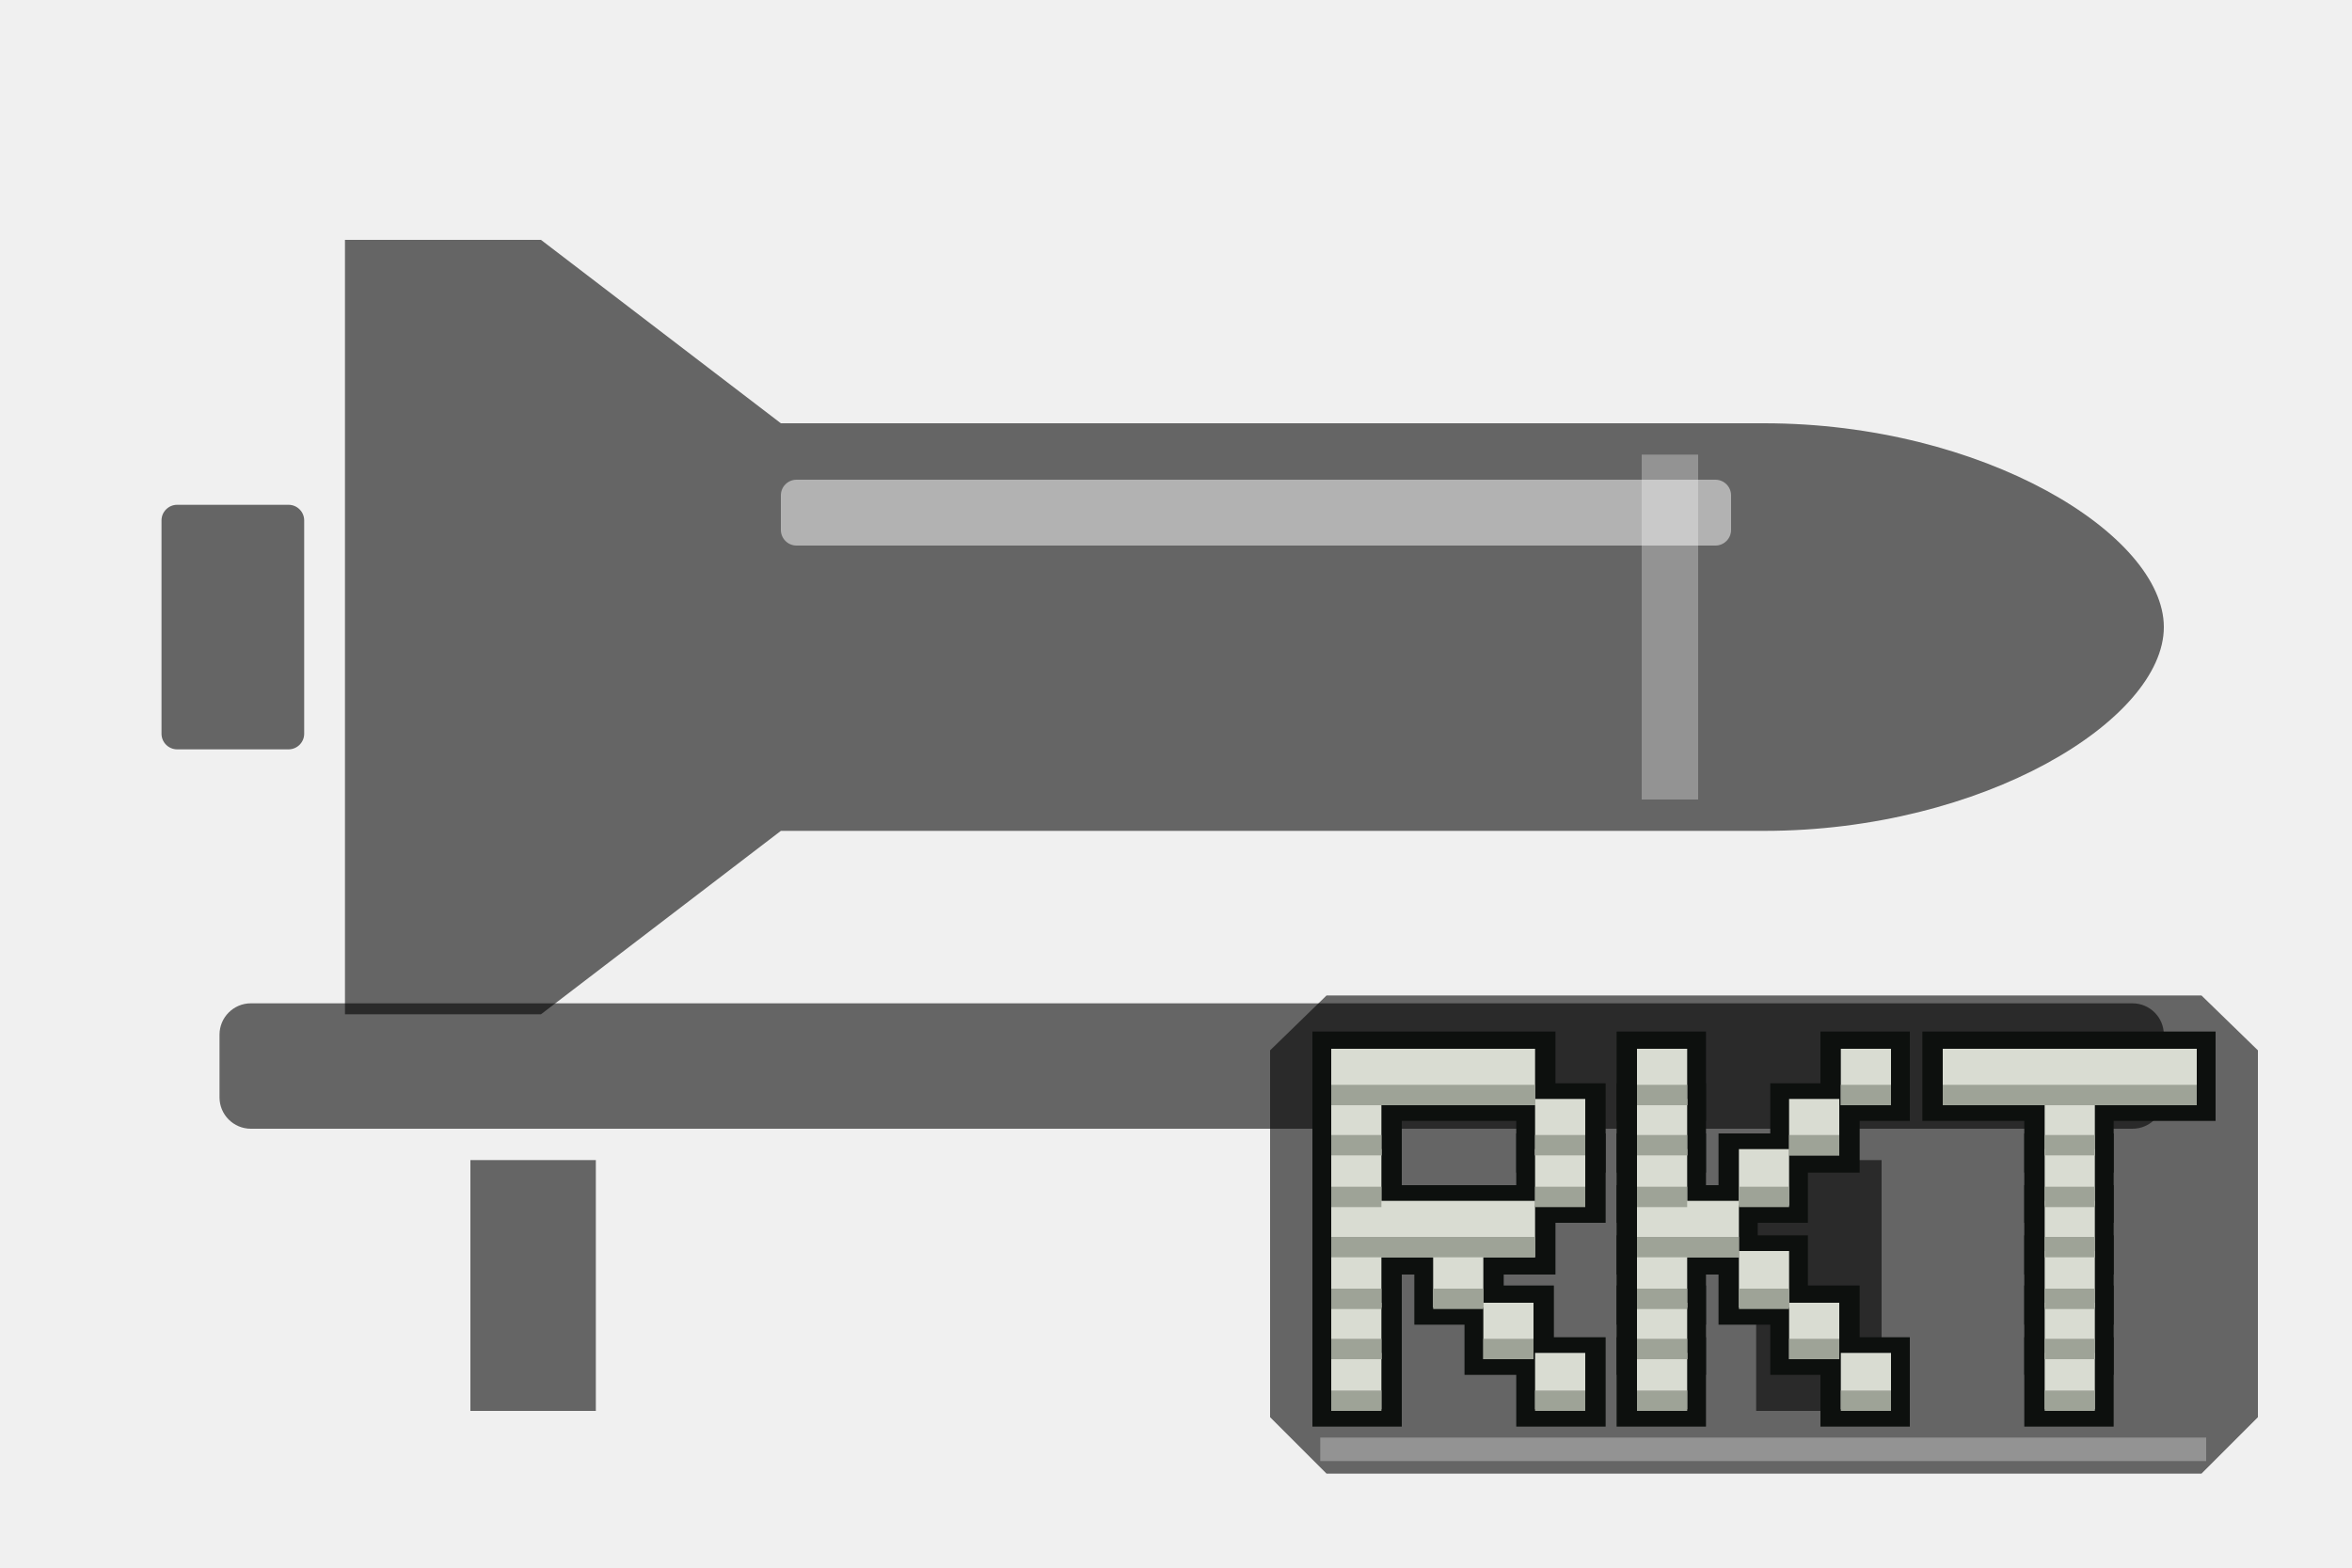
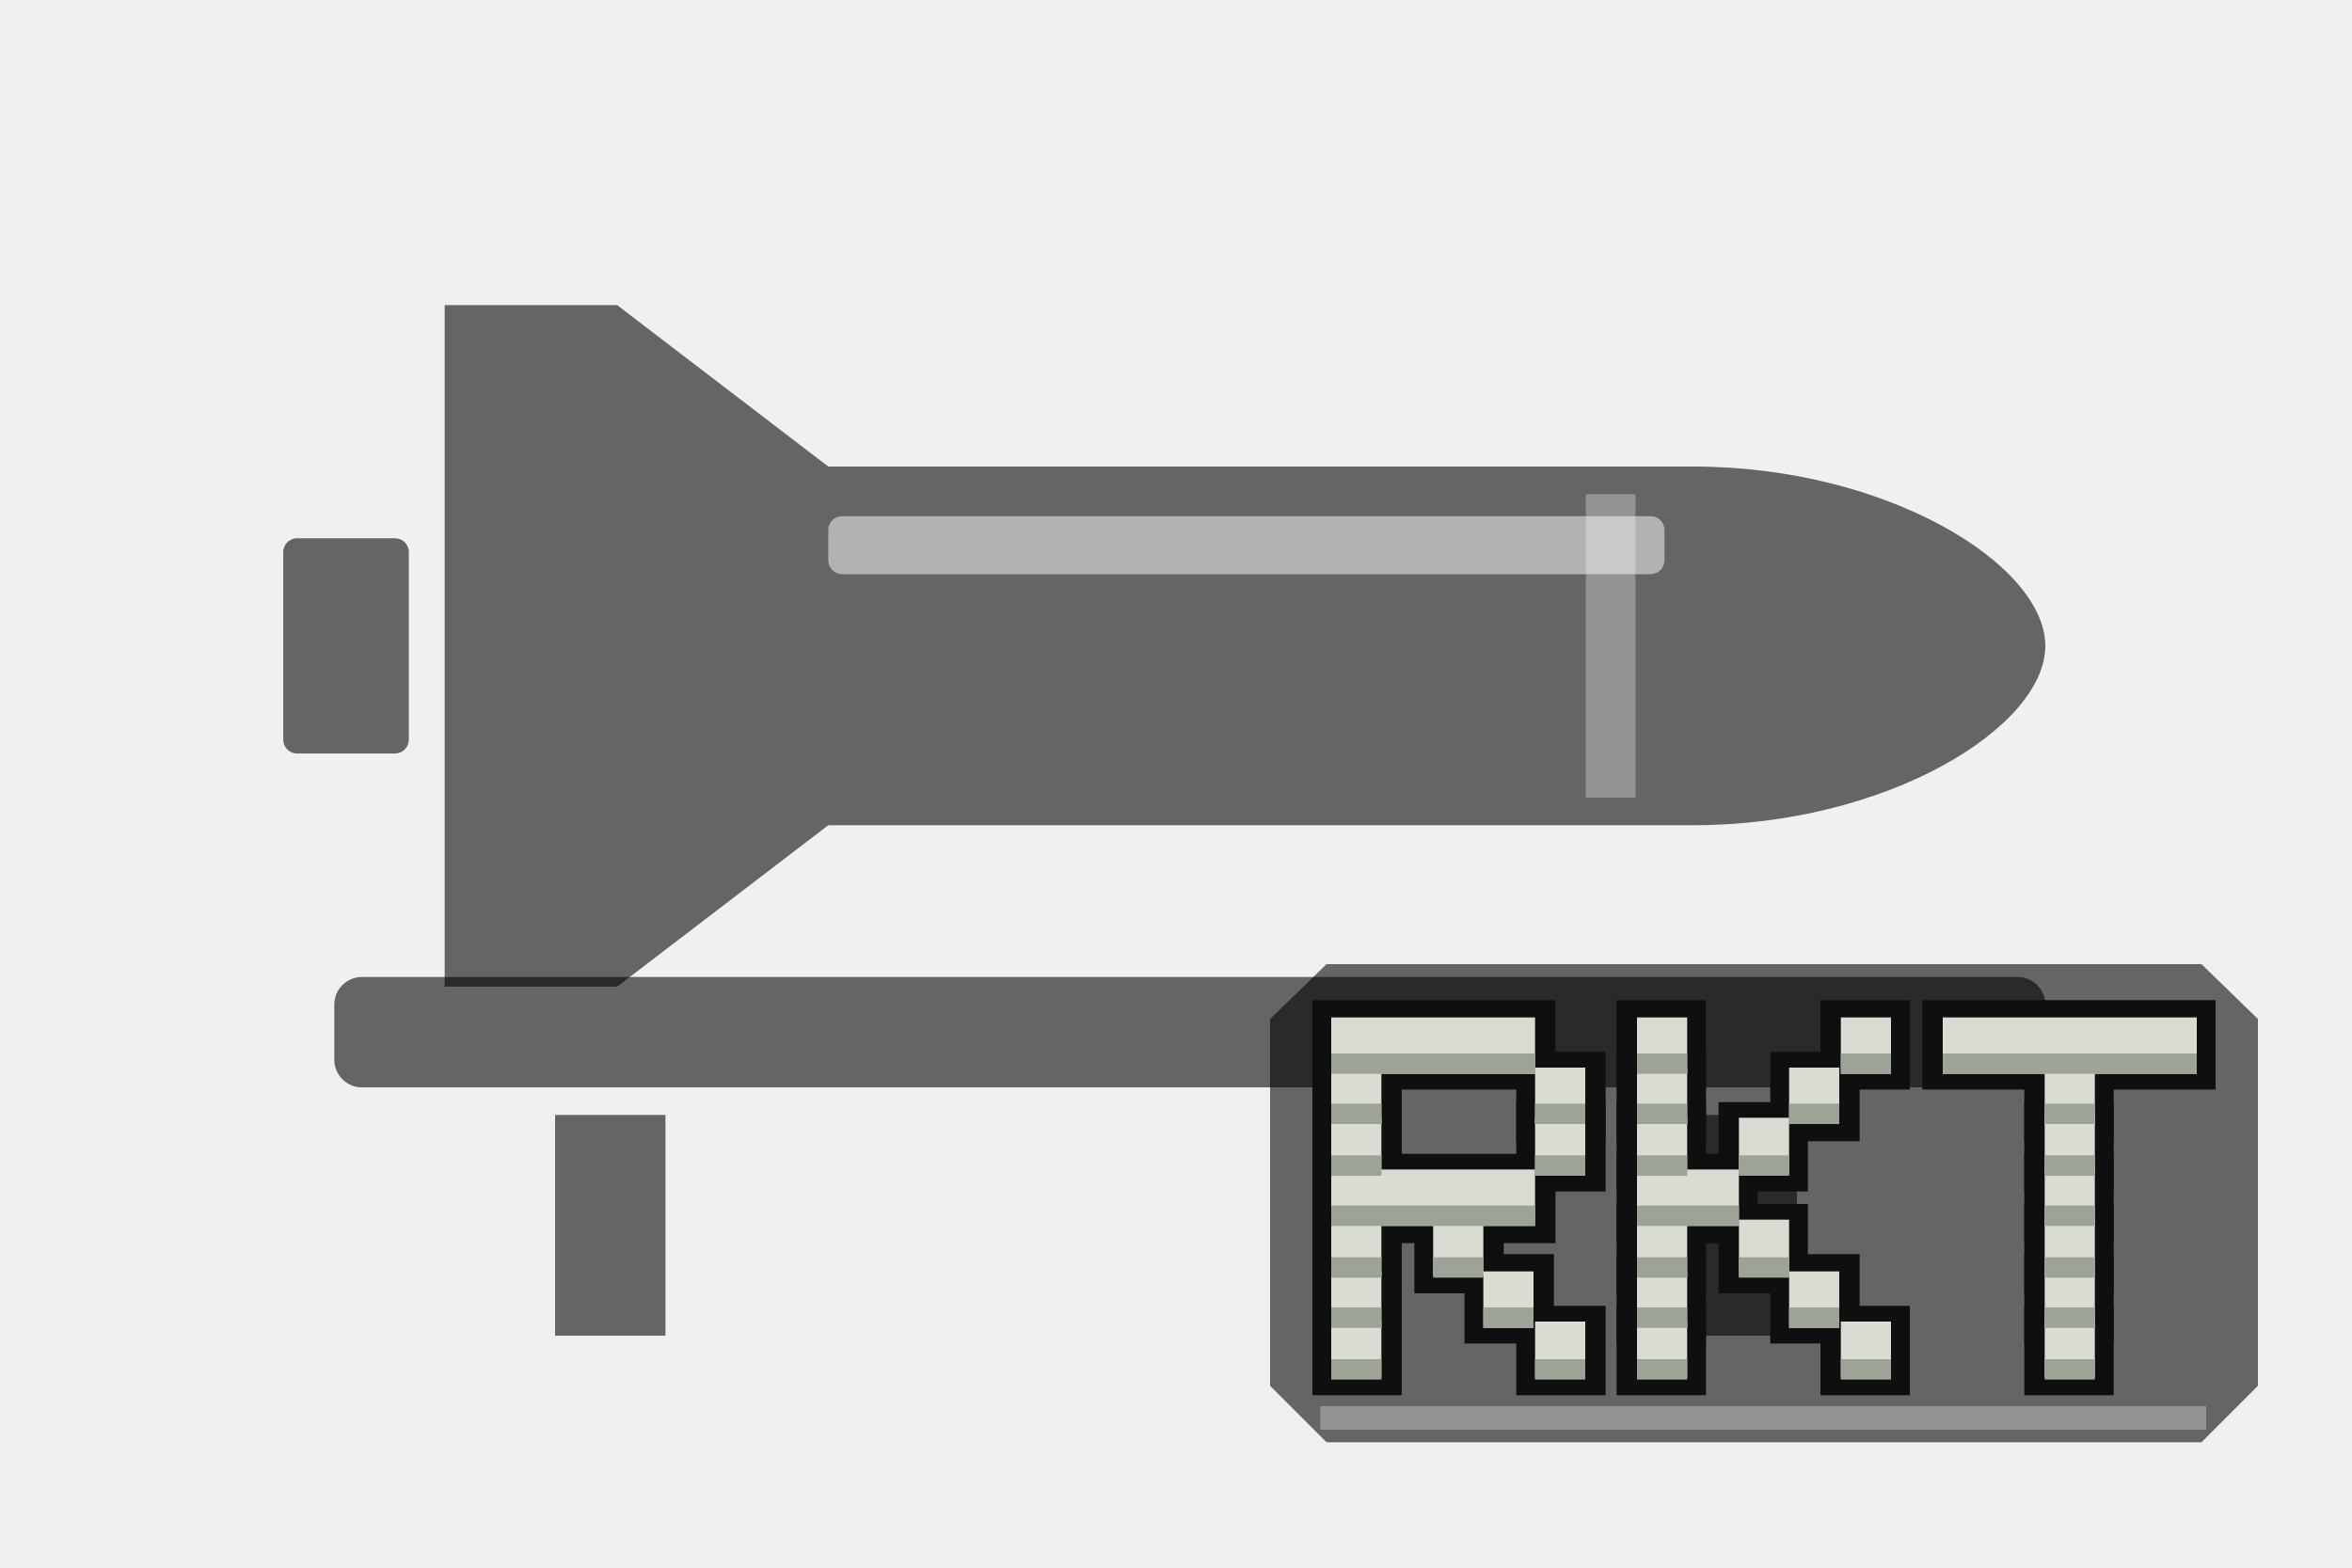
<svg xmlns="http://www.w3.org/2000/svg" viewBox="0 0 150 100">
-   <path d="M 22 15.3 L 34.5 15.3 L 49.8 27 L 112.5 27 C 126.5 27 138 34.1 138 40 C 138 45.9 126.5 53 112.5 53 L 49.8 53 L 34.5 64.7 L 22 64.7 Z" fill="#000000" fill-opacity="0.58" />
-   <rect x="10.3" y="32.2" width="9.1" height="15.6" rx="1" fill="#000000" fill-opacity="0.58" />
-   <rect x="49.8" y="30.6" width="60.6" height="4.2" rx="1" fill="#ffffff" fill-opacity="0.5" />
-   <rect x="104.7" y="29" width="3.6" height="22" fill="#ffffff" fill-opacity="0.3" />
-   <rect x="14" y="64" width="124" height="8" rx="2" fill="#000000" fill-opacity="0.58" />
-   <rect x="30" y="74" width="8" height="16" fill="#000000" fill-opacity="0.58" />
-   <rect x="112" y="74" width="8" height="16" fill="#000000" fill-opacity="0.58" />
-   <polygon points="84.6,63.5 140.4,63.5 144,67 144,90.4 140.4,94 84.6,94 81,90.4 81,67" fill="#000000" fill-opacity="0.58" />
-   <rect x="84.2" y="91.7" width="56.5" height="1.5" fill="#ffffff" fill-opacity="0.3" />
-   <rect x="83.7" y="65.8" width="15.5" height="5.7" fill="#0d100e" />
-   <rect x="83.7" y="69.1" width="5.7" height="5.7" fill="#0d100e" />
-   <rect x="96.7" y="69.1" width="5.7" height="5.7" fill="#0d100e" />
-   <rect x="83.7" y="72.3" width="5.7" height="5.7" fill="#0d100e" />
-   <rect x="96.7" y="72.3" width="5.7" height="5.7" fill="#0d100e" />
-   <rect x="83.7" y="75.6" width="15.5" height="5.7" fill="#0d100e" />
-   <rect x="83.7" y="78.8" width="5.7" height="5.7" fill="#0d100e" />
-   <rect x="90.2" y="78.8" width="5.7" height="5.7" fill="#0d100e" />
-   <rect x="83.7" y="82" width="5.7" height="5.7" fill="#0d100e" />
-   <rect x="93.4" y="82" width="5.7" height="5.7" fill="#0d100e" />
-   <rect x="83.7" y="85.3" width="5.7" height="5.7" fill="#0d100e" />
-   <rect x="96.7" y="85.3" width="5.7" height="5.7" fill="#0d100e" />
-   <rect x="103.1" y="65.8" width="5.7" height="5.7" fill="#0d100e" />
-   <rect x="116.1" y="65.8" width="5.7" height="5.7" fill="#0d100e" />
-   <rect x="103.1" y="69.1" width="5.7" height="5.7" fill="#0d100e" />
-   <rect x="112.9" y="69.1" width="5.7" height="5.7" fill="#0d100e" />
-   <rect x="103.1" y="72.3" width="5.7" height="5.7" fill="#0d100e" />
-   <rect x="109.6" y="72.3" width="5.7" height="5.7" fill="#0d100e" />
-   <rect x="103.1" y="75.6" width="9" height="5.7" fill="#0d100e" />
-   <rect x="103.1" y="78.8" width="5.7" height="5.7" fill="#0d100e" />
-   <rect x="109.6" y="78.8" width="5.7" height="5.7" fill="#0d100e" />
-   <rect x="103.1" y="82" width="5.7" height="5.7" fill="#0d100e" />
-   <rect x="112.9" y="82" width="5.7" height="5.7" fill="#0d100e" />
-   <rect x="103.1" y="85.3" width="5.7" height="5.7" fill="#0d100e" />
-   <rect x="116.1" y="85.3" width="5.7" height="5.7" fill="#0d100e" />
-   <rect x="122.6" y="65.8" width="18.7" height="5.7" fill="#0d100e" />
-   <rect x="129.1" y="69.1" width="5.7" height="5.7" fill="#0d100e" />
-   <rect x="129.1" y="72.3" width="5.7" height="5.7" fill="#0d100e" />
-   <rect x="129.1" y="75.6" width="5.7" height="5.7" fill="#0d100e" />
-   <rect x="129.1" y="78.8" width="5.7" height="5.7" fill="#0d100e" />
-   <rect x="129.1" y="82" width="5.7" height="5.7" fill="#0d100e" />
-   <rect x="129.1" y="85.3" width="5.7" height="5.7" fill="#0d100e" />
-   <rect x="84.9" y="66.9" width="13" height="3.6" fill="#d9dcd2" />
-   <rect x="84.9" y="70.1" width="3.2" height="3.6" fill="#d9dcd2" />
-   <rect x="97.9" y="70.1" width="3.2" height="3.6" fill="#d9dcd2" />
-   <rect x="84.9" y="73.3" width="3.2" height="3.6" fill="#d9dcd2" />
-   <rect x="97.9" y="73.3" width="3.2" height="3.6" fill="#d9dcd2" />
-   <rect x="84.9" y="76.6" width="13" height="3.6" fill="#d9dcd2" />
-   <rect x="84.9" y="79.8" width="3.2" height="3.6" fill="#d9dcd2" />
-   <rect x="91.4" y="79.8" width="3.2" height="3.6" fill="#d9dcd2" />
-   <rect x="84.9" y="83.1" width="3.2" height="3.6" fill="#d9dcd2" />
-   <rect x="94.6" y="83.1" width="3.2" height="3.6" fill="#d9dcd2" />
-   <rect x="84.9" y="86.3" width="3.2" height="3.6" fill="#d9dcd2" />
-   <rect x="97.9" y="86.3" width="3.2" height="3.6" fill="#d9dcd2" />
-   <rect x="104.4" y="66.9" width="3.2" height="3.6" fill="#d9dcd2" />
-   <rect x="117.4" y="66.9" width="3.2" height="3.6" fill="#d9dcd2" />
-   <rect x="104.4" y="70.1" width="3.2" height="3.6" fill="#d9dcd2" />
-   <rect x="114.1" y="70.1" width="3.2" height="3.6" fill="#d9dcd2" />
-   <rect x="104.4" y="73.3" width="3.2" height="3.6" fill="#d9dcd2" />
-   <rect x="110.9" y="73.3" width="3.2" height="3.6" fill="#d9dcd2" />
-   <rect x="104.4" y="76.6" width="6.5" height="3.6" fill="#d9dcd2" />
-   <rect x="104.4" y="79.8" width="3.2" height="3.6" fill="#d9dcd2" />
-   <rect x="110.9" y="79.8" width="3.2" height="3.6" fill="#d9dcd2" />
-   <rect x="104.4" y="83.1" width="3.2" height="3.6" fill="#d9dcd2" />
-   <rect x="114.1" y="83.1" width="3.2" height="3.6" fill="#d9dcd2" />
-   <rect x="104.4" y="86.3" width="3.2" height="3.6" fill="#d9dcd2" />
-   <rect x="117.4" y="86.3" width="3.2" height="3.6" fill="#d9dcd2" />
-   <rect x="123.9" y="66.9" width="16.2" height="3.6" fill="#d9dcd2" />
-   <rect x="130.4" y="70.1" width="3.2" height="3.6" fill="#d9dcd2" />
-   <rect x="130.4" y="73.3" width="3.2" height="3.6" fill="#d9dcd2" />
-   <rect x="130.4" y="76.6" width="3.2" height="3.6" fill="#d9dcd2" />
-   <rect x="130.4" y="79.8" width="3.2" height="3.6" fill="#d9dcd2" />
-   <rect x="130.4" y="83.1" width="3.2" height="3.6" fill="#d9dcd2" />
-   <rect x="130.4" y="86.3" width="3.2" height="3.6" fill="#d9dcd2" />
-   <rect x="84.9" y="69.2" width="13" height="1.3" fill="#9ea397" />
-   <rect x="84.9" y="72.4" width="3.2" height="1.3" fill="#9ea397" />
-   <rect x="97.9" y="72.4" width="3.2" height="1.3" fill="#9ea397" />
-   <rect x="84.9" y="75.7" width="3.2" height="1.3" fill="#9ea397" />
-   <rect x="97.9" y="75.7" width="3.2" height="1.3" fill="#9ea397" />
-   <rect x="84.9" y="78.9" width="13" height="1.3" fill="#9ea397" />
-   <rect x="84.9" y="82.2" width="3.2" height="1.3" fill="#9ea397" />
-   <rect x="91.4" y="82.2" width="3.2" height="1.3" fill="#9ea397" />
-   <rect x="84.9" y="85.4" width="3.2" height="1.3" fill="#9ea397" />
-   <rect x="94.6" y="85.4" width="3.2" height="1.3" fill="#9ea397" />
-   <rect x="84.9" y="88.7" width="3.2" height="1.3" fill="#9ea397" />
-   <rect x="97.9" y="88.7" width="3.2" height="1.3" fill="#9ea397" />
-   <rect x="104.4" y="69.2" width="3.2" height="1.3" fill="#9ea397" />
-   <rect x="117.4" y="69.2" width="3.2" height="1.3" fill="#9ea397" />
-   <rect x="104.4" y="72.4" width="3.2" height="1.3" fill="#9ea397" />
-   <rect x="114.1" y="72.4" width="3.2" height="1.3" fill="#9ea397" />
-   <rect x="104.4" y="75.7" width="3.2" height="1.3" fill="#9ea397" />
-   <rect x="110.9" y="75.7" width="3.2" height="1.3" fill="#9ea397" />
-   <rect x="104.4" y="78.9" width="6.5" height="1.3" fill="#9ea397" />
-   <rect x="104.4" y="82.2" width="3.2" height="1.3" fill="#9ea397" />
-   <rect x="110.9" y="82.2" width="3.2" height="1.3" fill="#9ea397" />
-   <rect x="104.4" y="85.4" width="3.2" height="1.3" fill="#9ea397" />
-   <rect x="114.1" y="85.4" width="3.2" height="1.3" fill="#9ea397" />
-   <rect x="104.4" y="88.7" width="3.2" height="1.3" fill="#9ea397" />
-   <rect x="117.4" y="88.7" width="3.2" height="1.3" fill="#9ea397" />
-   <rect x="123.9" y="69.2" width="16.2" height="1.3" fill="#9ea397" />
-   <rect x="130.4" y="72.4" width="3.2" height="1.3" fill="#9ea397" />
-   <rect x="130.4" y="75.7" width="3.2" height="1.3" fill="#9ea397" />
-   <rect x="130.4" y="78.9" width="3.2" height="1.3" fill="#9ea397" />
-   <rect x="130.4" y="82.2" width="3.2" height="1.3" fill="#9ea397" />
-   <rect x="130.4" y="85.4" width="3.2" height="1.3" fill="#9ea397" />
-   <rect x="130.4" y="88.7" width="3.2" height="1.3" fill="#9ea397" />
+   <g transform="translate(9 6) scale(0.88)">
+     <path d="M 22 15.3 L 34.5 15.3 L 49.8 27 L 112.5 27 C 126.5 27 138 34.1 138 40 C 138 45.9 126.5 53 112.5 53 L 49.8 53 L 34.5 64.7 L 22 64.7 Z" fill="#000000" fill-opacity="0.58" />
+     <rect x="10.3" y="32.2" width="9.1" height="15.6" rx="1" fill="#000000" fill-opacity="0.58" />
+     <rect x="49.8" y="30.6" width="60.6" height="4.2" rx="1" fill="#ffffff" fill-opacity="0.5" />
+     <rect x="104.7" y="29" width="3.6" height="22" fill="#ffffff" fill-opacity="0.3" />
+     <rect x="14" y="64" width="124" height="8" rx="2" fill="#000000" fill-opacity="0.58" />
+     <rect x="30" y="74" width="8" height="16" fill="#000000" fill-opacity="0.58" />
+     <rect x="112" y="74" width="8" height="16" fill="#000000" fill-opacity="0.58" />
+   </g>
+   <polygon points="84.6,61.5 140.4,61.5 144,65 144,88.4 140.4,92 84.6,92 81,88.4 81,65" fill="#000000" fill-opacity="0.58" />
+   <rect x="84.2" y="89.7" width="56.5" height="1.5" fill="#ffffff" fill-opacity="0.3" />
+   <rect x="83.7" y="63.8" width="15.5" height="5.7" fill="#0d100e" />
+   <rect x="83.7" y="67.1" width="5.7" height="5.7" fill="#0d100e" />
+   <rect x="96.7" y="67.1" width="5.7" height="5.7" fill="#0d100e" />
+   <rect x="83.7" y="70.3" width="5.7" height="5.7" fill="#0d100e" />
+   <rect x="96.7" y="70.3" width="5.7" height="5.7" fill="#0d100e" />
+   <rect x="83.7" y="73.6" width="15.5" height="5.7" fill="#0d100e" />
+   <rect x="83.7" y="76.8" width="5.7" height="5.7" fill="#0d100e" />
+   <rect x="90.2" y="76.8" width="5.7" height="5.7" fill="#0d100e" />
+   <rect x="83.7" y="80" width="5.7" height="5.7" fill="#0d100e" />
+   <rect x="93.4" y="80" width="5.7" height="5.7" fill="#0d100e" />
+   <rect x="83.7" y="83.3" width="5.7" height="5.7" fill="#0d100e" />
+   <rect x="96.7" y="83.3" width="5.7" height="5.7" fill="#0d100e" />
+   <rect x="103.1" y="63.8" width="5.7" height="5.7" fill="#0d100e" />
+   <rect x="116.1" y="63.8" width="5.7" height="5.7" fill="#0d100e" />
+   <rect x="103.1" y="67.1" width="5.7" height="5.7" fill="#0d100e" />
+   <rect x="112.9" y="67.1" width="5.7" height="5.7" fill="#0d100e" />
+   <rect x="103.1" y="70.3" width="5.7" height="5.7" fill="#0d100e" />
+   <rect x="109.6" y="70.3" width="5.7" height="5.7" fill="#0d100e" />
+   <rect x="103.1" y="73.6" width="9" height="5.7" fill="#0d100e" />
+   <rect x="103.1" y="76.8" width="5.7" height="5.7" fill="#0d100e" />
+   <rect x="109.6" y="76.8" width="5.7" height="5.7" fill="#0d100e" />
+   <rect x="103.1" y="80" width="5.7" height="5.7" fill="#0d100e" />
+   <rect x="112.9" y="80" width="5.7" height="5.7" fill="#0d100e" />
+   <rect x="103.1" y="83.3" width="5.7" height="5.7" fill="#0d100e" />
+   <rect x="116.1" y="83.3" width="5.7" height="5.7" fill="#0d100e" />
+   <rect x="122.6" y="63.8" width="18.7" height="5.7" fill="#0d100e" />
+   <rect x="129.1" y="67.1" width="5.7" height="5.7" fill="#0d100e" />
+   <rect x="129.1" y="70.3" width="5.7" height="5.7" fill="#0d100e" />
+   <rect x="129.1" y="73.6" width="5.7" height="5.7" fill="#0d100e" />
+   <rect x="129.1" y="76.8" width="5.7" height="5.7" fill="#0d100e" />
+   <rect x="129.1" y="80" width="5.7" height="5.7" fill="#0d100e" />
+   <rect x="129.1" y="83.3" width="5.7" height="5.7" fill="#0d100e" />
+   <rect x="84.9" y="64.9" width="13" height="3.6" fill="#d9dcd2" />
+   <rect x="84.9" y="68.1" width="3.2" height="3.6" fill="#d9dcd2" />
+   <rect x="97.9" y="68.1" width="3.2" height="3.6" fill="#d9dcd2" />
+   <rect x="84.9" y="71.3" width="3.2" height="3.6" fill="#d9dcd2" />
+   <rect x="97.9" y="71.3" width="3.2" height="3.6" fill="#d9dcd2" />
+   <rect x="84.9" y="74.6" width="13" height="3.6" fill="#d9dcd2" />
+   <rect x="84.9" y="77.8" width="3.2" height="3.6" fill="#d9dcd2" />
+   <rect x="91.4" y="77.8" width="3.2" height="3.6" fill="#d9dcd2" />
+   <rect x="84.9" y="81.1" width="3.2" height="3.6" fill="#d9dcd2" />
+   <rect x="94.6" y="81.1" width="3.2" height="3.6" fill="#d9dcd2" />
+   <rect x="84.9" y="84.3" width="3.2" height="3.6" fill="#d9dcd2" />
+   <rect x="97.9" y="84.3" width="3.2" height="3.6" fill="#d9dcd2" />
+   <rect x="104.4" y="64.9" width="3.2" height="3.6" fill="#d9dcd2" />
+   <rect x="117.4" y="64.9" width="3.2" height="3.6" fill="#d9dcd2" />
+   <rect x="104.4" y="68.1" width="3.2" height="3.6" fill="#d9dcd2" />
+   <rect x="114.1" y="68.1" width="3.2" height="3.6" fill="#d9dcd2" />
+   <rect x="104.4" y="71.3" width="3.2" height="3.6" fill="#d9dcd2" />
+   <rect x="110.9" y="71.3" width="3.2" height="3.6" fill="#d9dcd2" />
+   <rect x="104.4" y="74.6" width="6.5" height="3.6" fill="#d9dcd2" />
+   <rect x="104.4" y="77.8" width="3.2" height="3.6" fill="#d9dcd2" />
+   <rect x="110.9" y="77.8" width="3.2" height="3.6" fill="#d9dcd2" />
+   <rect x="104.4" y="81.1" width="3.2" height="3.6" fill="#d9dcd2" />
+   <rect x="114.1" y="81.1" width="3.2" height="3.6" fill="#d9dcd2" />
+   <rect x="104.4" y="84.3" width="3.2" height="3.6" fill="#d9dcd2" />
+   <rect x="117.4" y="84.3" width="3.2" height="3.6" fill="#d9dcd2" />
+   <rect x="123.9" y="64.9" width="16.2" height="3.6" fill="#d9dcd2" />
+   <rect x="130.4" y="68.1" width="3.2" height="3.6" fill="#d9dcd2" />
+   <rect x="130.4" y="71.3" width="3.2" height="3.6" fill="#d9dcd2" />
+   <rect x="130.4" y="74.6" width="3.2" height="3.6" fill="#d9dcd2" />
+   <rect x="130.4" y="77.8" width="3.2" height="3.6" fill="#d9dcd2" />
+   <rect x="130.4" y="81.1" width="3.2" height="3.6" fill="#d9dcd2" />
+   <rect x="130.4" y="84.3" width="3.2" height="3.6" fill="#d9dcd2" />
+   <rect x="84.9" y="67.2" width="13" height="1.3" fill="#9ea397" />
+   <rect x="84.9" y="70.4" width="3.2" height="1.3" fill="#9ea397" />
+   <rect x="97.9" y="70.4" width="3.2" height="1.3" fill="#9ea397" />
+   <rect x="84.9" y="73.7" width="3.2" height="1.3" fill="#9ea397" />
+   <rect x="97.9" y="73.7" width="3.2" height="1.3" fill="#9ea397" />
+   <rect x="84.9" y="76.9" width="13" height="1.3" fill="#9ea397" />
+   <rect x="84.9" y="80.2" width="3.2" height="1.3" fill="#9ea397" />
+   <rect x="91.4" y="80.2" width="3.2" height="1.3" fill="#9ea397" />
+   <rect x="84.9" y="83.4" width="3.2" height="1.3" fill="#9ea397" />
+   <rect x="94.6" y="83.4" width="3.2" height="1.3" fill="#9ea397" />
+   <rect x="84.9" y="86.7" width="3.2" height="1.3" fill="#9ea397" />
+   <rect x="97.9" y="86.7" width="3.2" height="1.3" fill="#9ea397" />
+   <rect x="104.4" y="67.2" width="3.2" height="1.3" fill="#9ea397" />
+   <rect x="117.4" y="67.2" width="3.2" height="1.3" fill="#9ea397" />
+   <rect x="104.4" y="70.4" width="3.2" height="1.3" fill="#9ea397" />
+   <rect x="114.1" y="70.4" width="3.2" height="1.3" fill="#9ea397" />
+   <rect x="104.4" y="73.7" width="3.2" height="1.3" fill="#9ea397" />
+   <rect x="110.9" y="73.7" width="3.2" height="1.3" fill="#9ea397" />
+   <rect x="104.4" y="76.9" width="6.5" height="1.3" fill="#9ea397" />
+   <rect x="104.4" y="80.2" width="3.2" height="1.3" fill="#9ea397" />
+   <rect x="110.9" y="80.2" width="3.2" height="1.3" fill="#9ea397" />
+   <rect x="104.4" y="83.4" width="3.2" height="1.3" fill="#9ea397" />
+   <rect x="114.1" y="83.4" width="3.2" height="1.3" fill="#9ea397" />
+   <rect x="104.4" y="86.7" width="3.2" height="1.3" fill="#9ea397" />
+   <rect x="117.4" y="86.7" width="3.2" height="1.3" fill="#9ea397" />
+   <rect x="123.9" y="67.2" width="16.2" height="1.3" fill="#9ea397" />
+   <rect x="130.4" y="70.4" width="3.2" height="1.3" fill="#9ea397" />
+   <rect x="130.4" y="73.7" width="3.2" height="1.3" fill="#9ea397" />
+   <rect x="130.4" y="76.9" width="3.2" height="1.3" fill="#9ea397" />
+   <rect x="130.4" y="80.2" width="3.2" height="1.3" fill="#9ea397" />
+   <rect x="130.4" y="83.4" width="3.2" height="1.3" fill="#9ea397" />
+   <rect x="130.4" y="86.7" width="3.2" height="1.3" fill="#9ea397" />
</svg>
